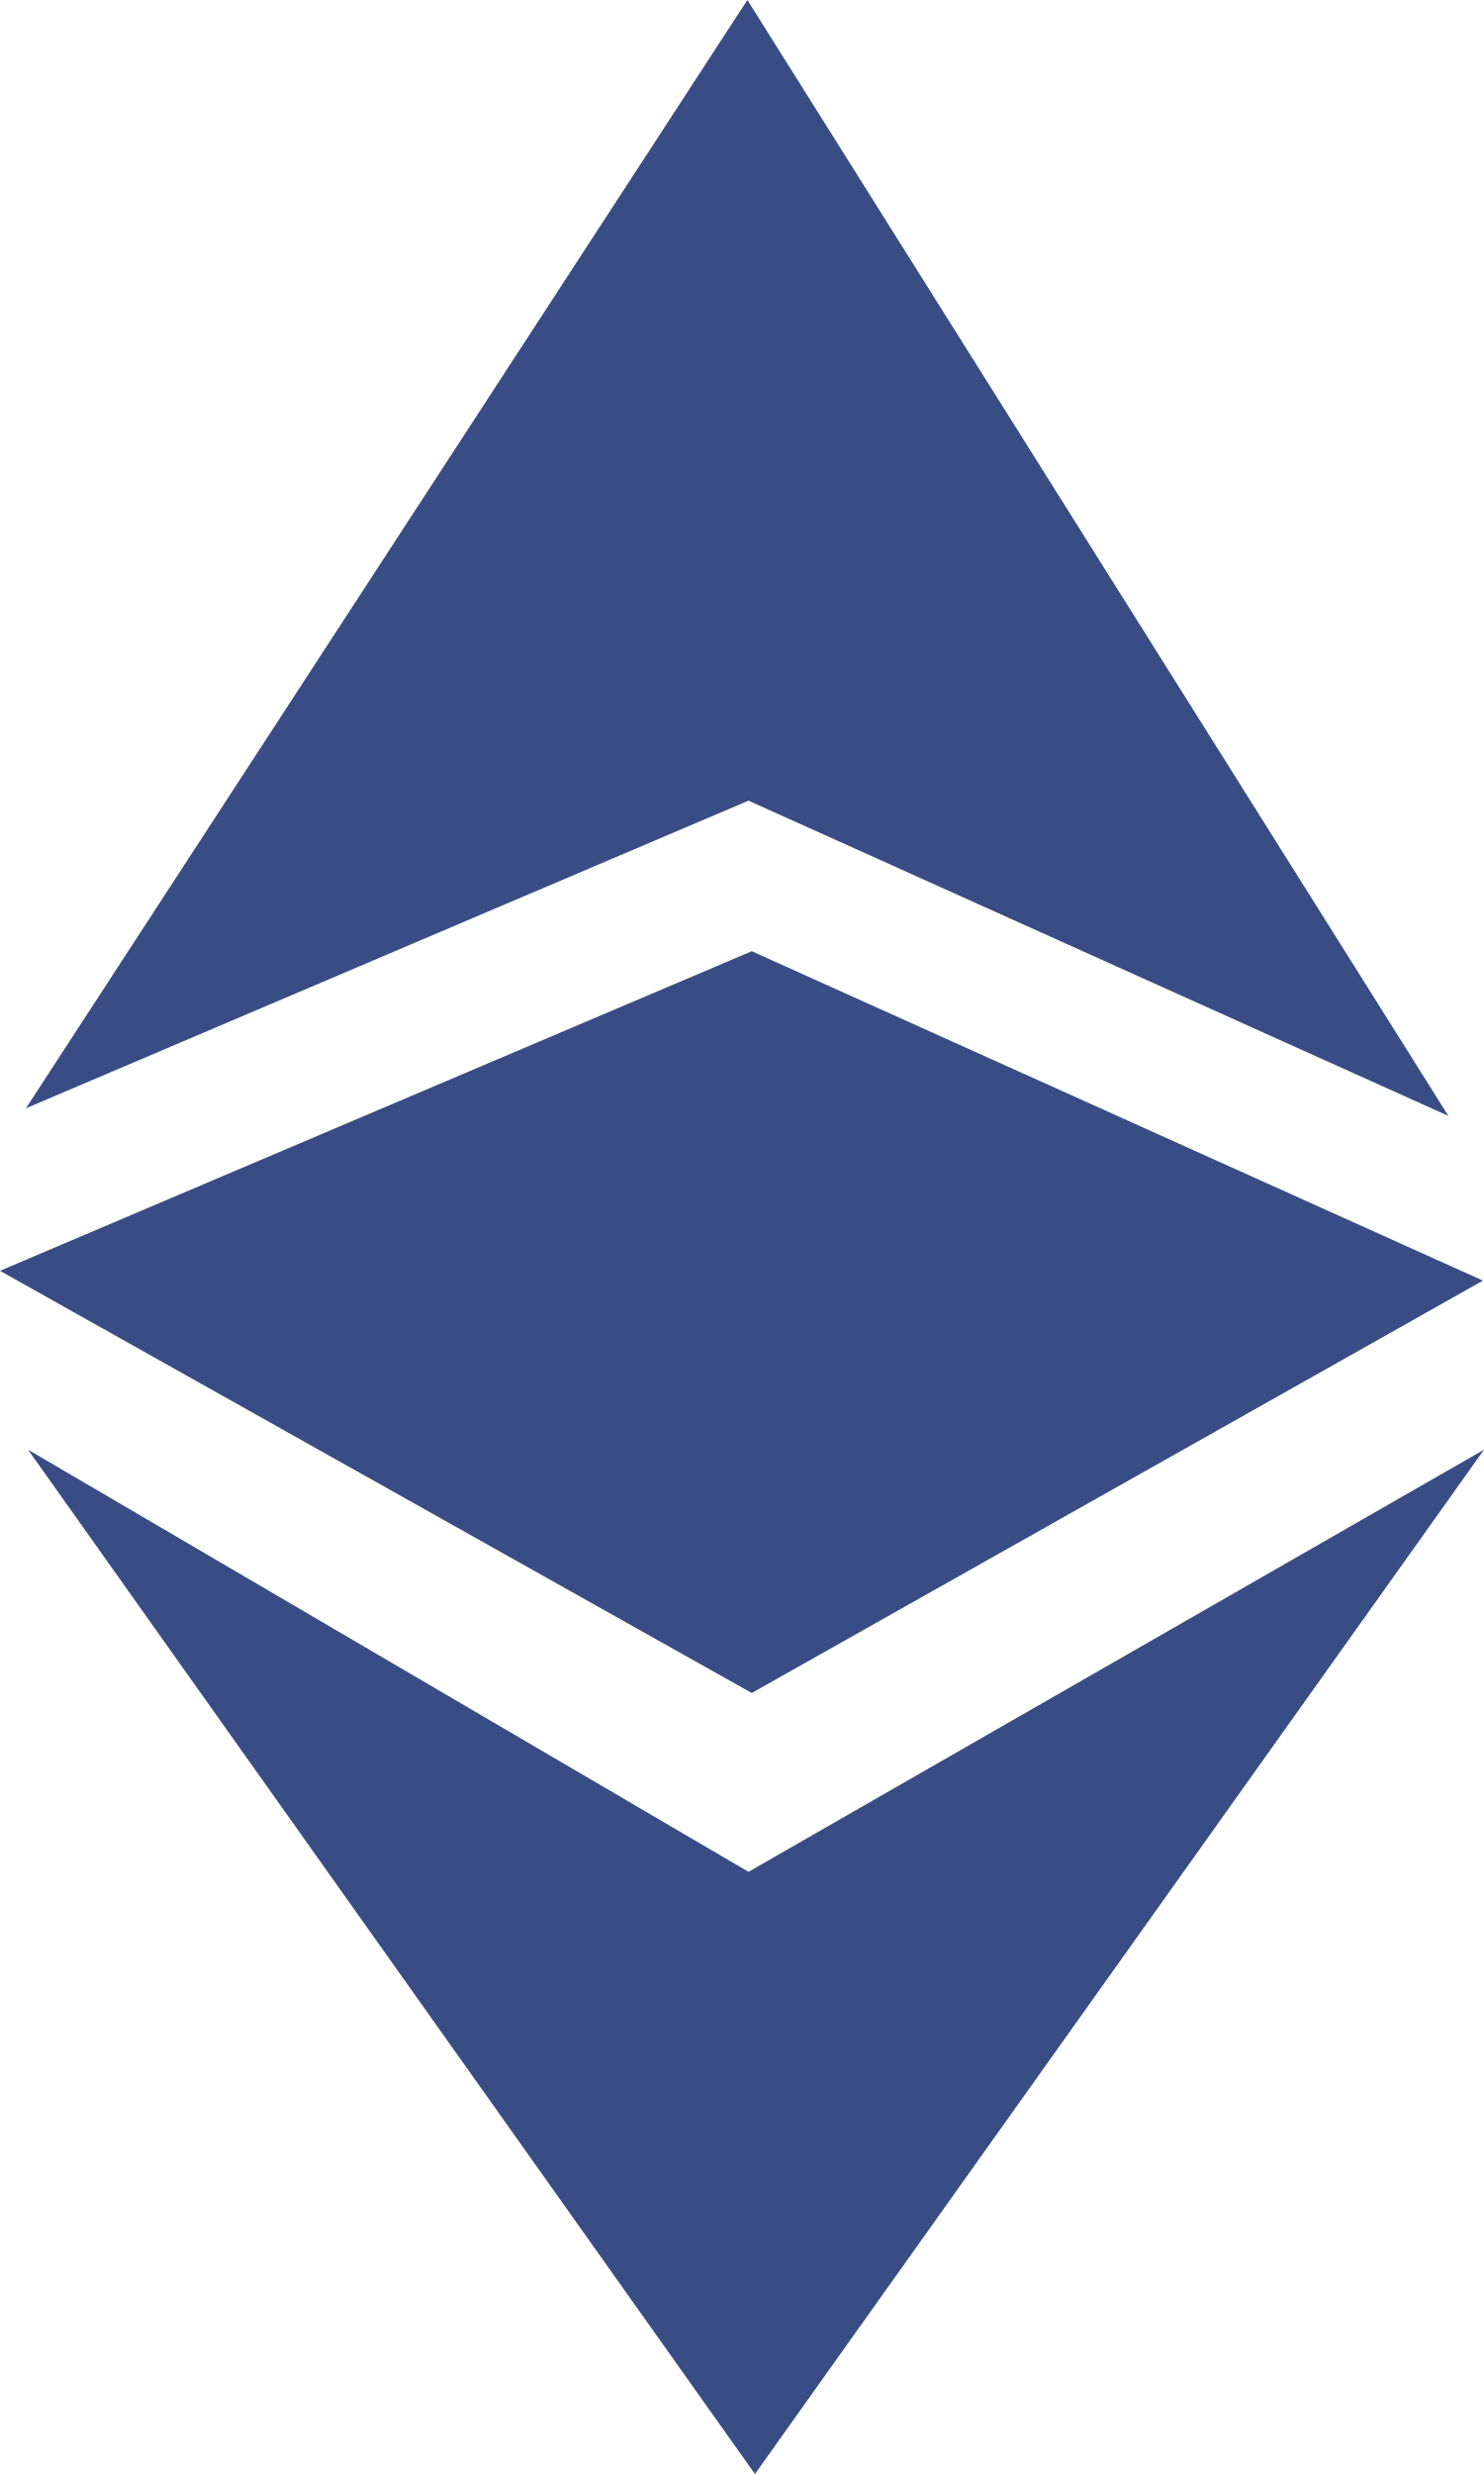
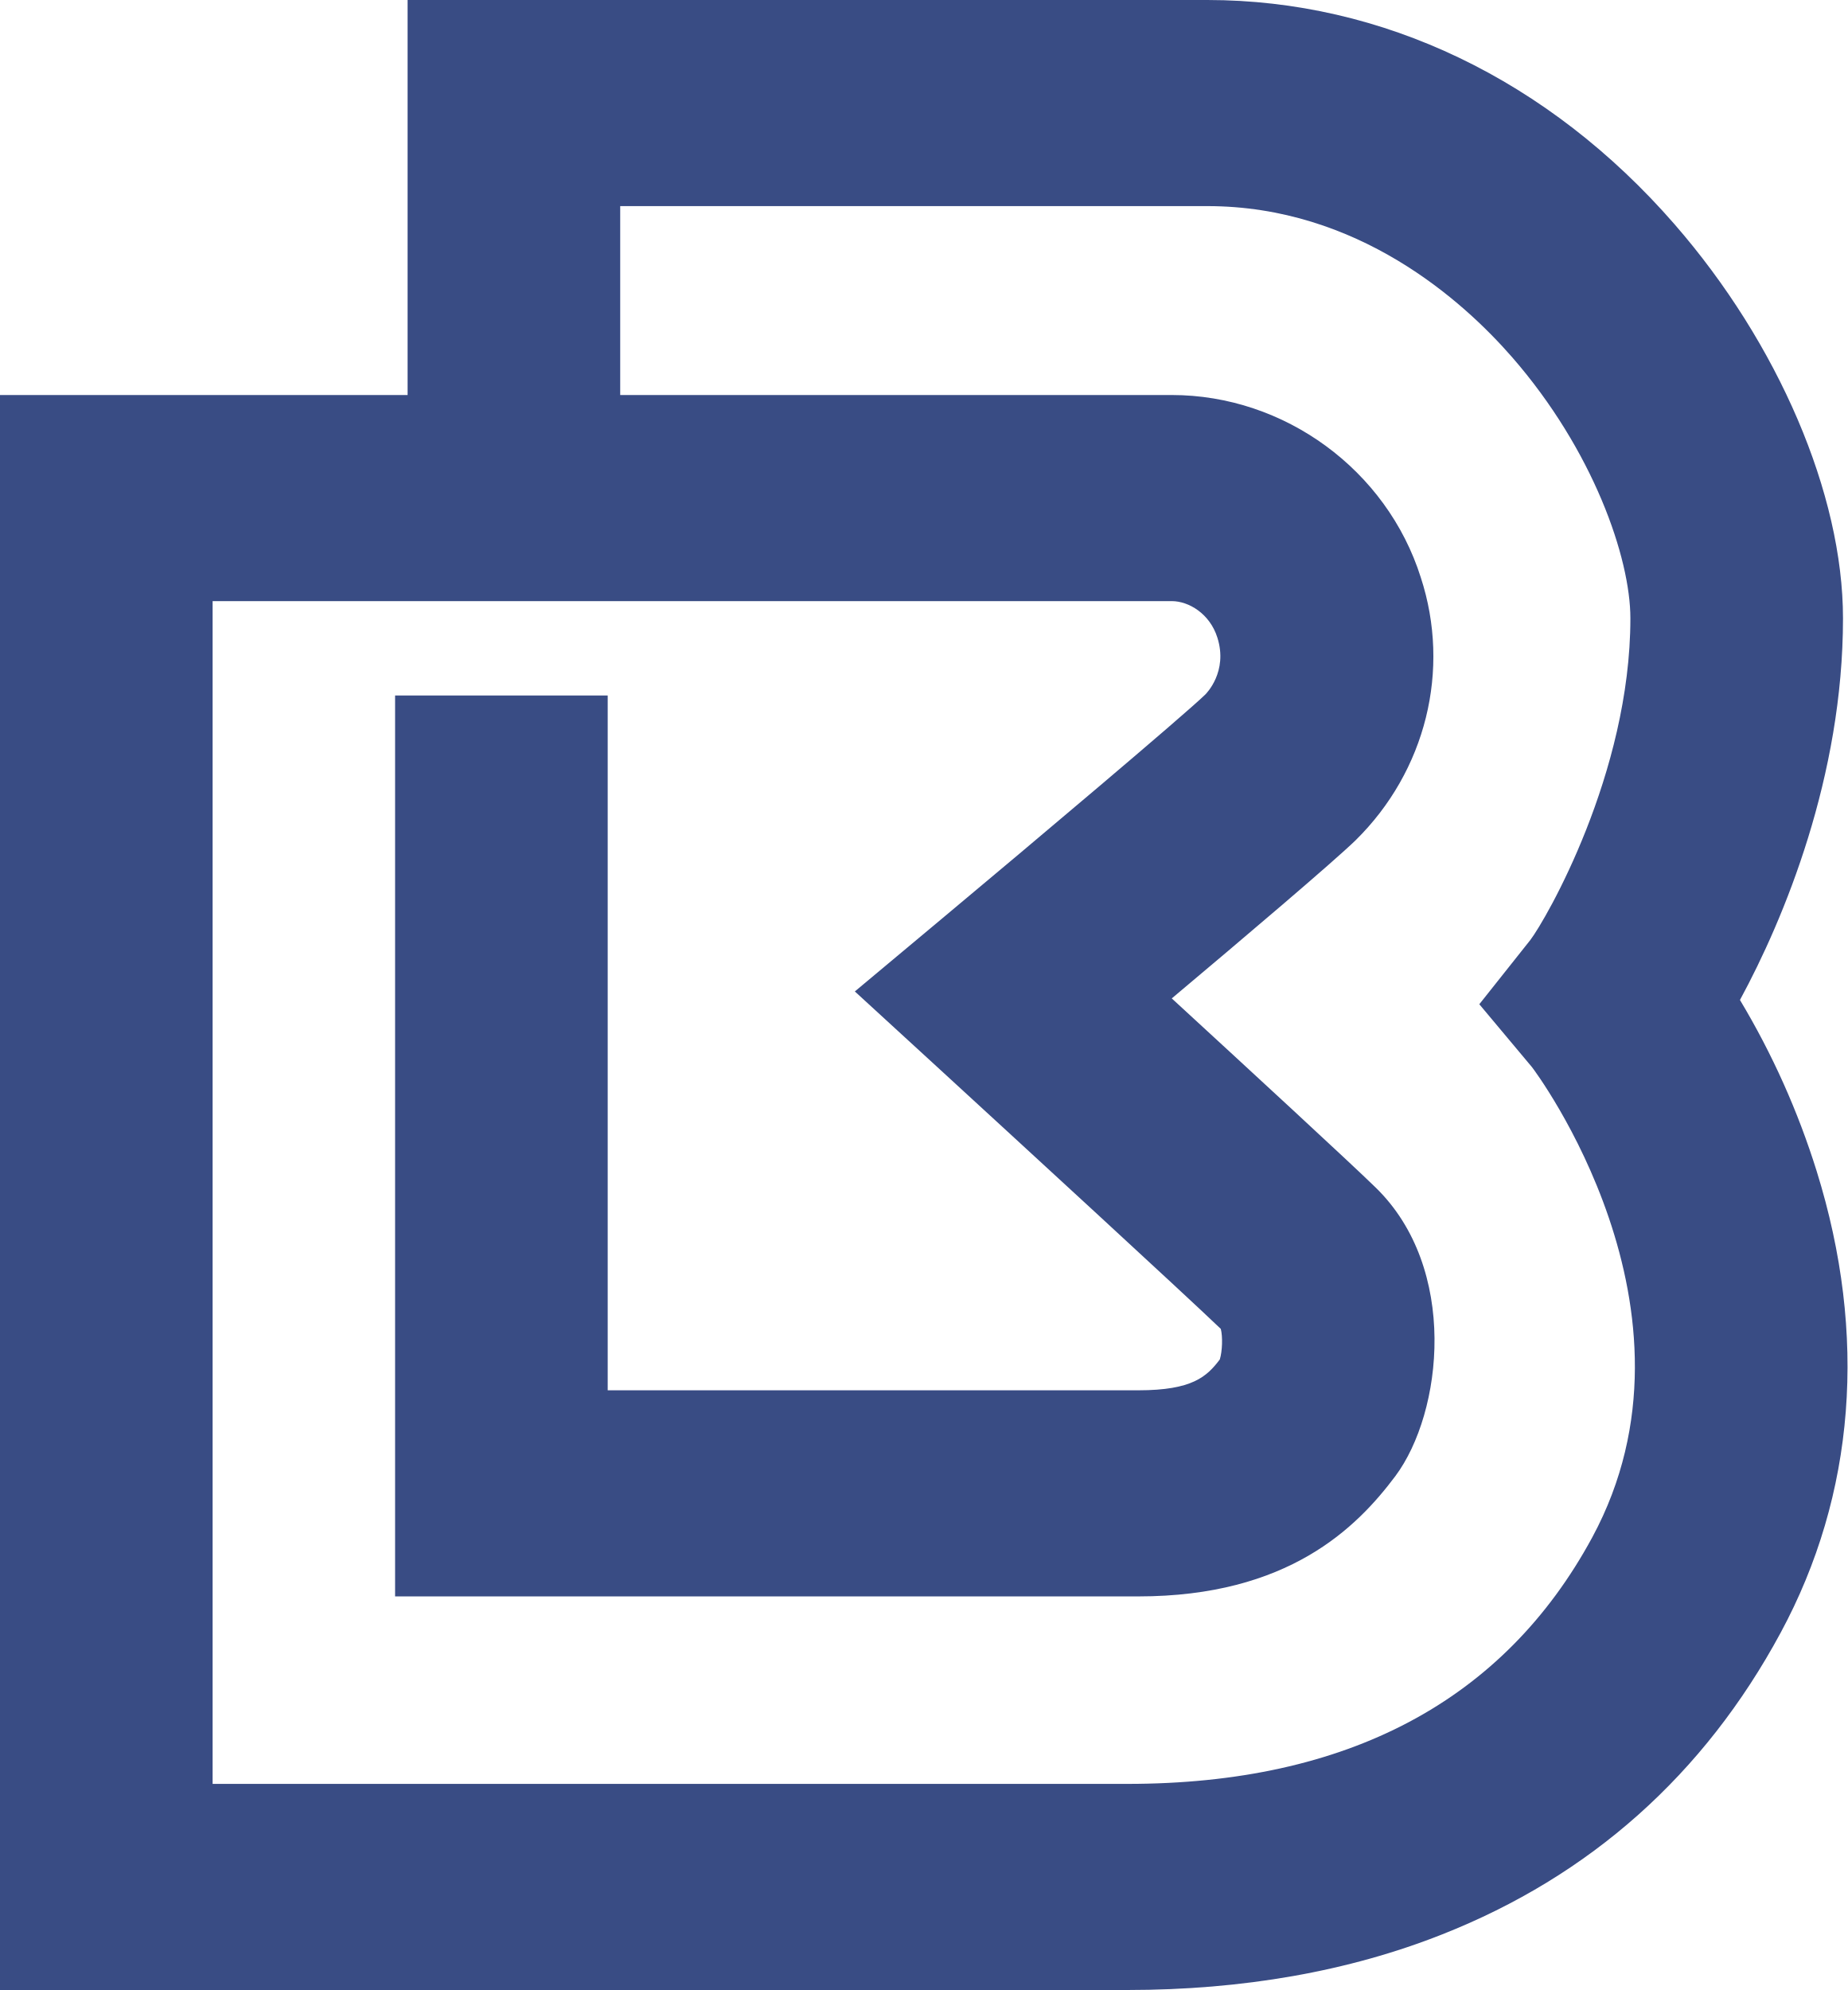
- <svg xmlns="http://www.w3.org/2000/svg" width="21px" height="35px" viewBox="0 0 21 35" version="1.1">
+ <svg xmlns="http://www.w3.org/2000/svg" width="13px" height="14px" viewBox="0 0 13 14" version="1.1">
  <defs />
  <g id="Page-1" stroke="none" stroke-width="1" fill="none" fill-rule="evenodd">
-     <g id="Home" transform="translate(-886, -147)" fill-rule="nonzero" fill="#394C84">
+     <g id="Home" transform="translate(-403, -706)" fill-rule="nonzero" fill="#394C84">
      <g id="Hero">
        <g id="Logos-+-Ctyptos-+-iphone-matte-copy-Mask">
          <g id="Ctyptos" transform="translate(77, 133)">
-             <g id="Group-12" transform="translate(788, 0)">
-               <path d="M21.367,29.679 L31.592,25.327 L41.496,29.787 L31.576,14 L21.367,29.679 Z M31.592,40.481 L42,34.509 L31.683,49 L21.397,34.509 L31.592,40.481 Z M31.638,27.457 L41.985,32.117 L31.638,37.951 L21,31.978 L31.638,27.457 Z" id="06" />
+             <g id="Group-21" transform="translate(316, 564)">
+               <path d="M10,23 L10,11.779 L12.868,11.779 L12.868,9 L18.495,9 C19.728,9 20.896,9.56 21.782,10.577 C22.513,11.416 22.968,12.478 22.968,13.35 C22.968,14.462 22.554,15.462 22.243,16.035 C22.471,16.415 22.652,16.82 22.783,17.24 C23.142,18.392 23.054,19.515 22.529,20.487 C21.991,21.484 21.189,22.198 20.147,22.609 C19.49,22.869 18.745,23 17.933,23 L10,23 Z M11.496,21.55 L17.933,21.55 C19.481,21.55 20.581,20.966 21.204,19.815 C22.067,18.216 20.793,16.524 20.78,16.508 L20.409,16.065 L20.768,15.613 C20.877,15.47 21.472,14.442 21.472,13.35 C21.472,12.925 21.211,12.168 20.639,11.512 C20.293,11.116 19.554,10.45 18.495,10.45 L14.364,10.45 L14.364,11.779 L18.245,11.779 C19.038,11.779 19.758,12.306 19.997,13.062 C20.21,13.713 20.033,14.425 19.538,14.912 C19.379,15.066 18.75,15.6 18.245,16.024 C18.779,16.515 19.501,17.18 19.678,17.353 C20.265,17.922 20.153,18.936 19.818,19.385 C19.546,19.748 19.064,20.231 18.01,20.231 L12.78,20.231 L12.78,13.893 L14.276,13.893 L14.276,18.781 L18.01,18.781 C18.391,18.781 18.492,18.684 18.583,18.564 C18.601,18.506 18.604,18.403 18.59,18.349 C18.312,18.083 17.191,17.054 16.617,16.527 L16.015,15.975 L16.642,15.451 C17.267,14.929 18.318,14.043 18.48,13.887 C18.487,13.88 18.642,13.726 18.566,13.486 C18.513,13.317 18.364,13.229 18.245,13.229 L11.496,13.229 L11.496,21.55 Z" id="10" />
            </g>
          </g>
        </g>
      </g>
    </g>
  </g>
</svg>
